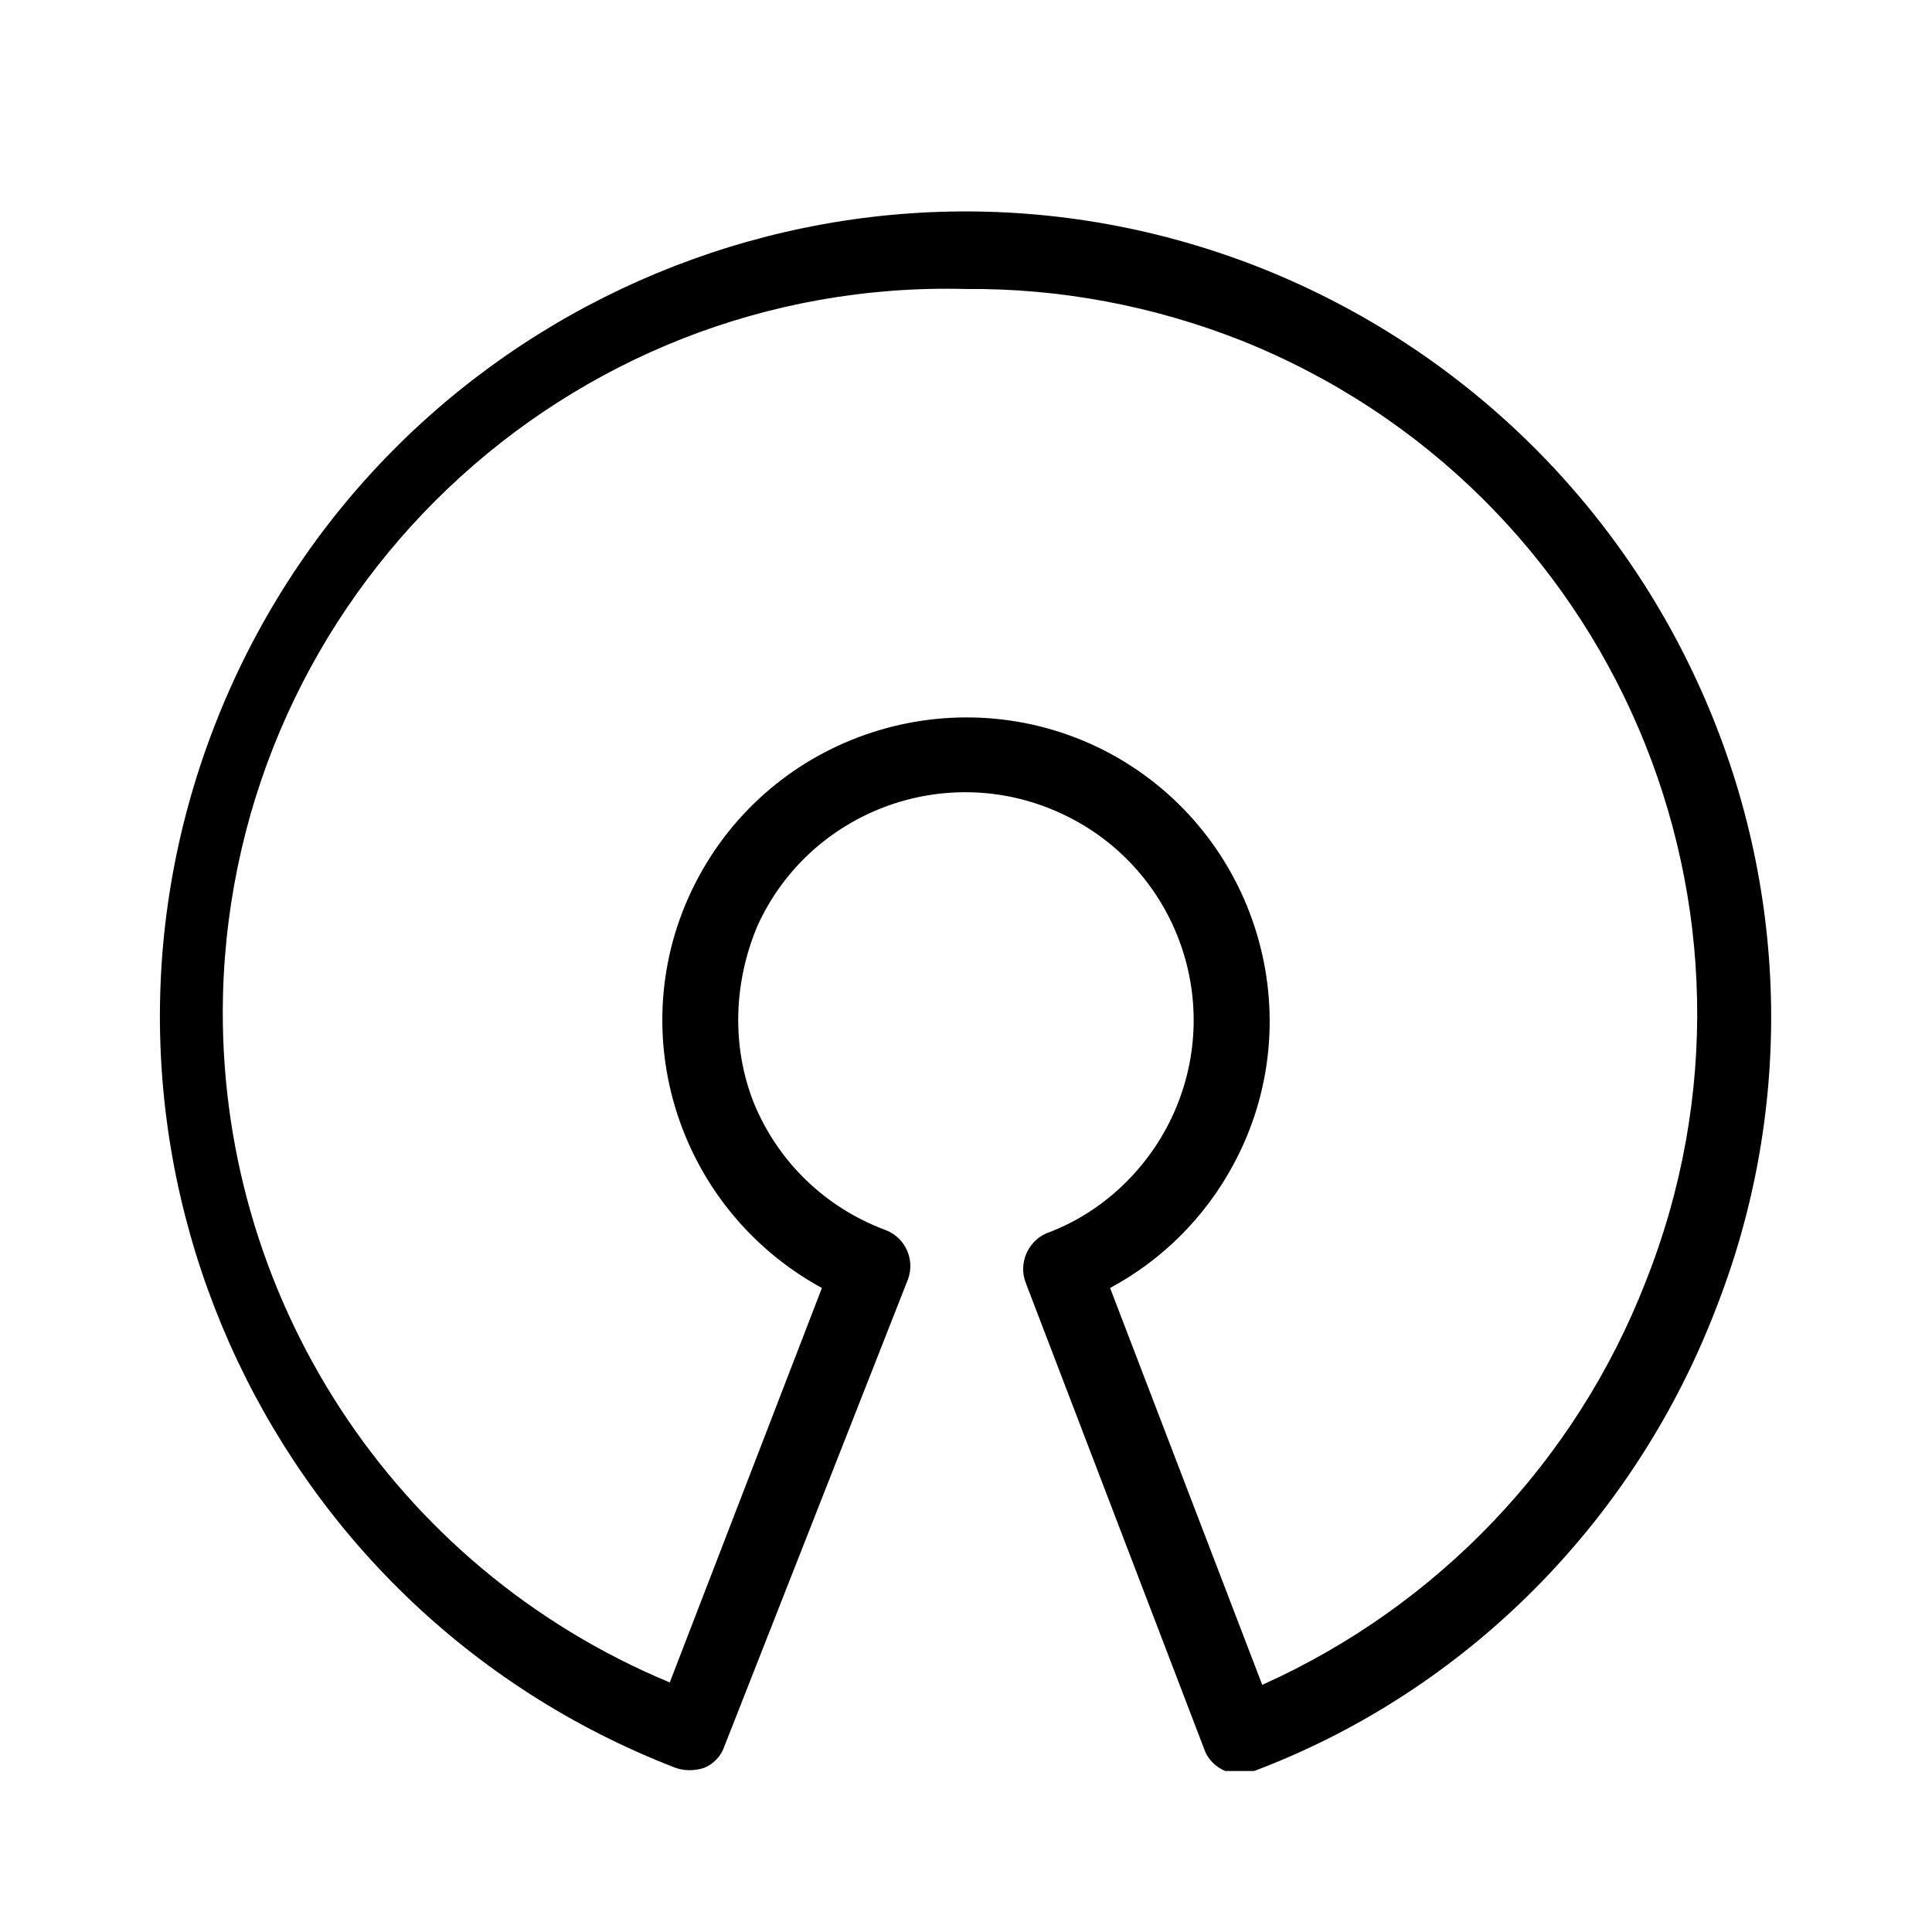
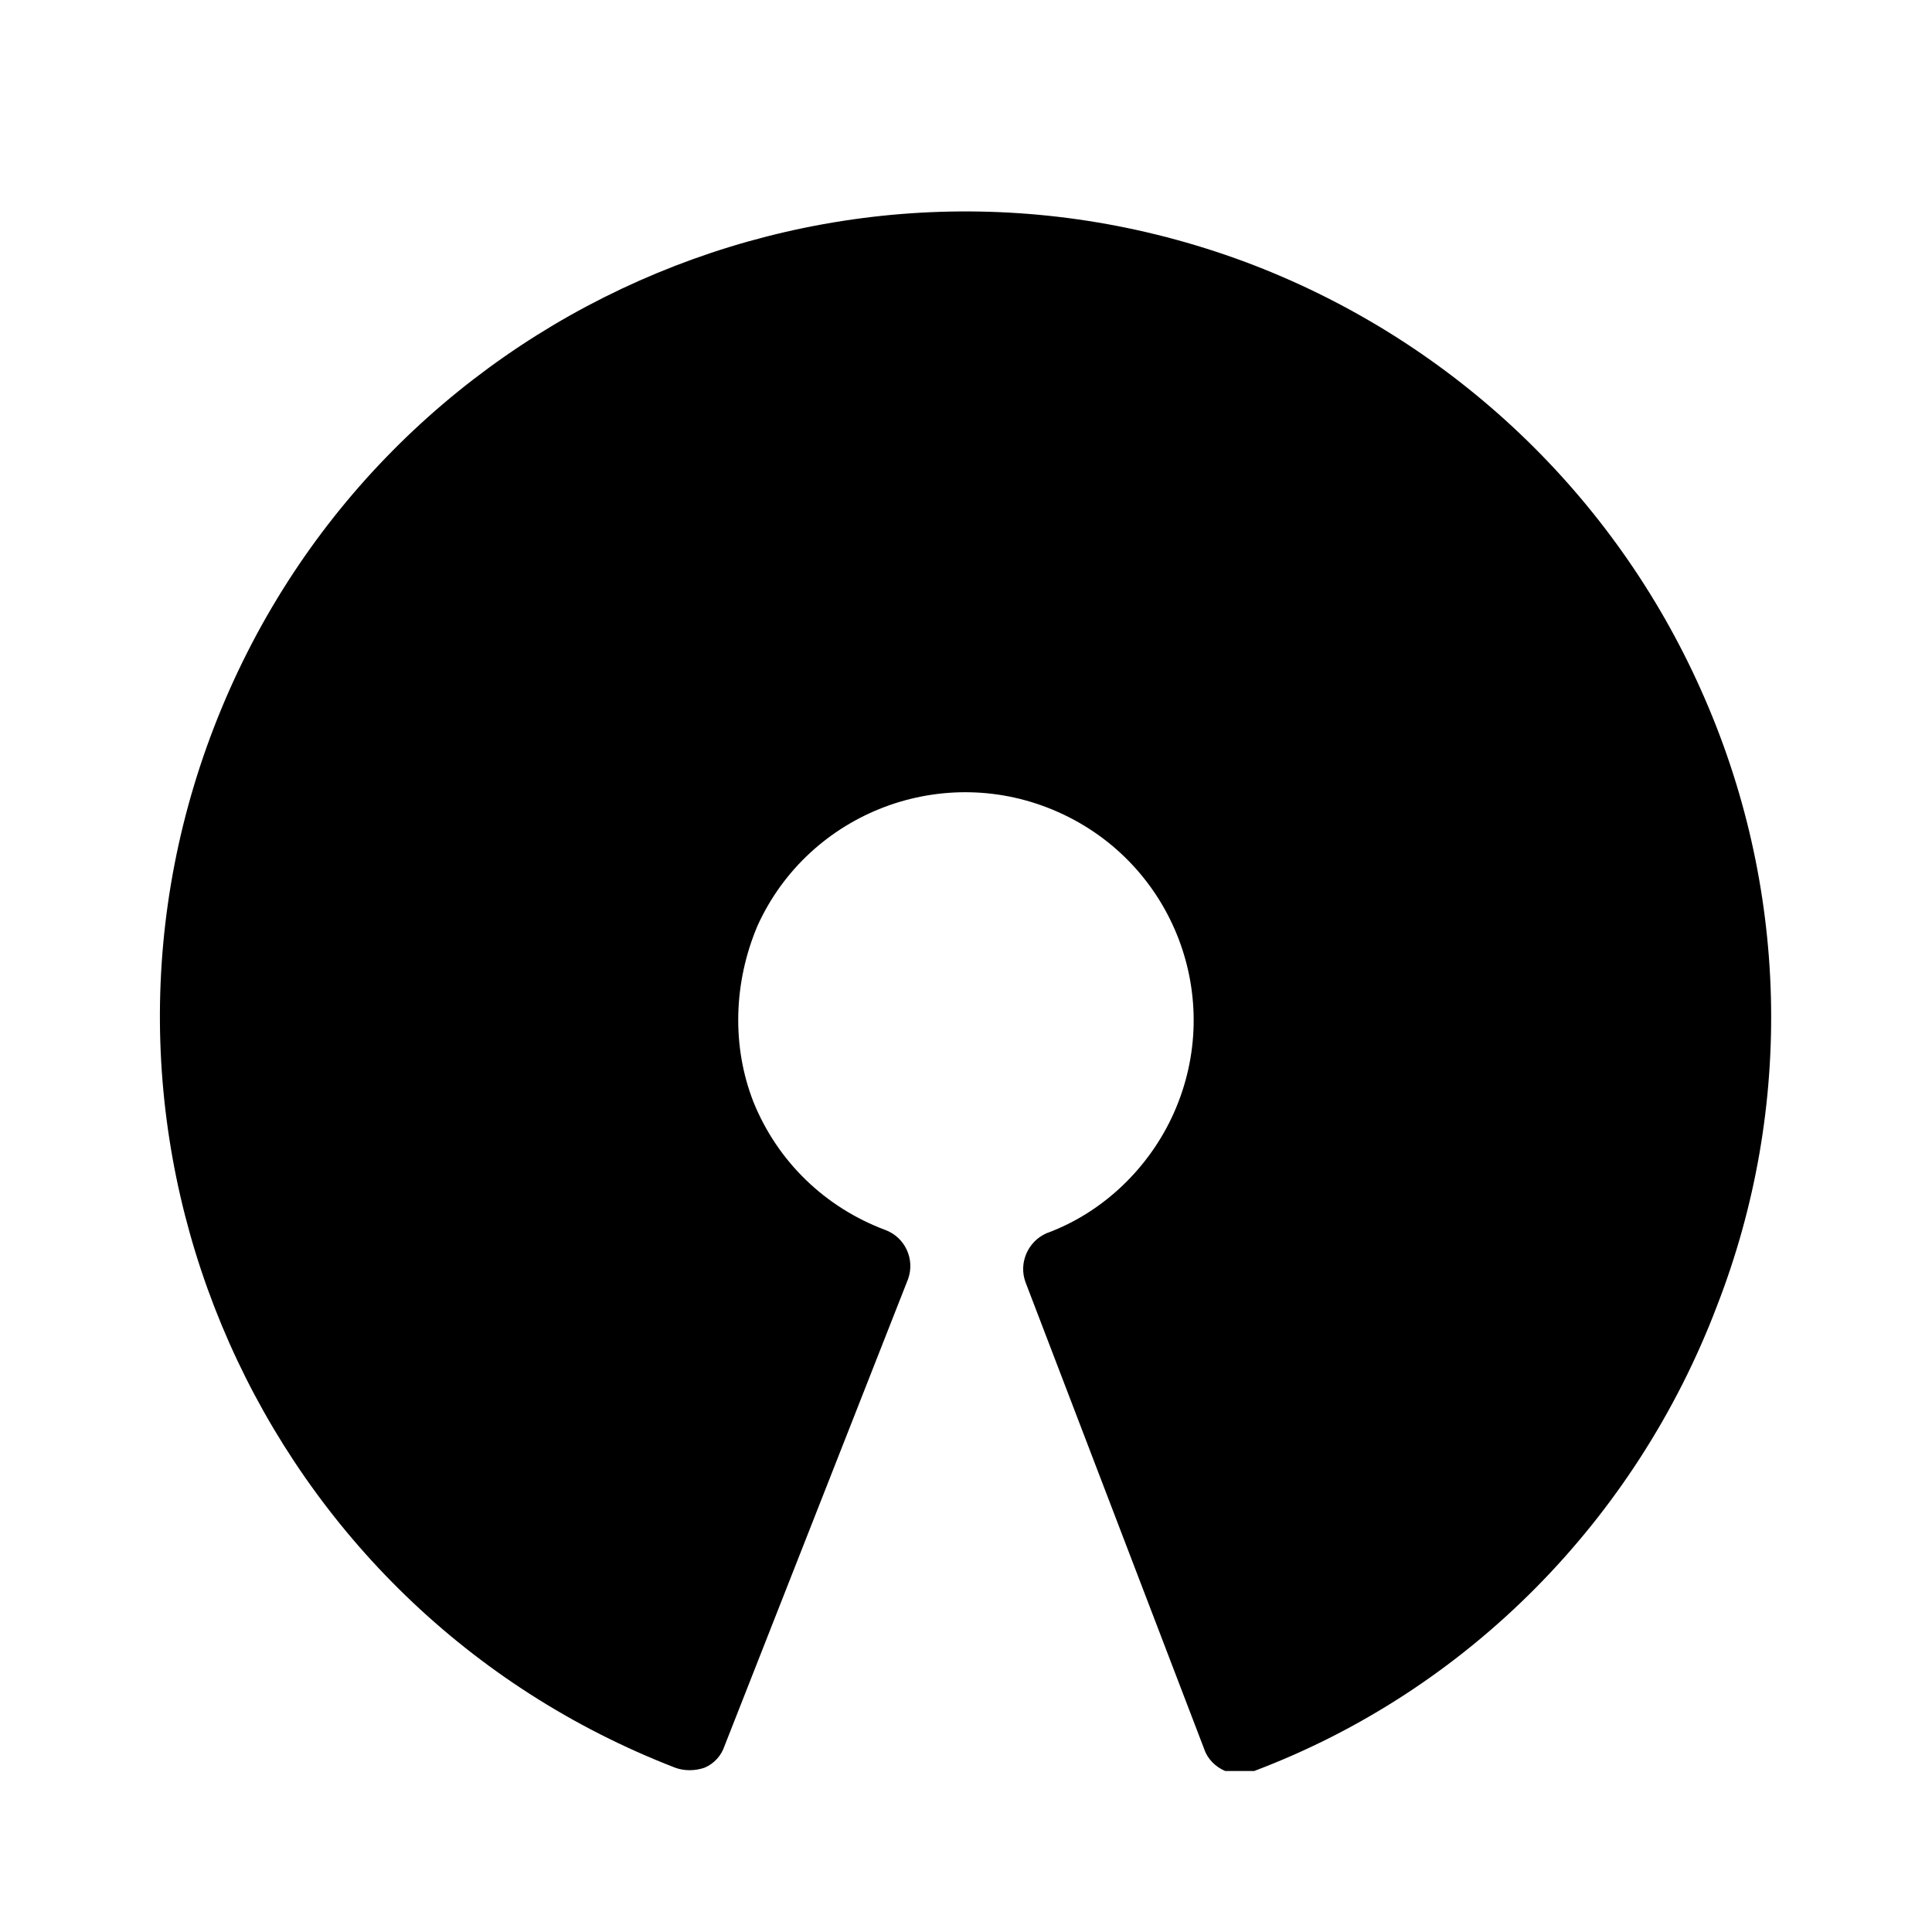
<svg xmlns="http://www.w3.org/2000/svg" version="1.1" id="mdi-open-source-initiative" width="24" height="24" viewBox="0 0 24 24">
-   <path d="M15.41,22C15.35,22 15.28,22 15.22,22C15.1,21.95 15,21.85 14.96,21.73L12.74,15.93C12.65,15.69 12.77,15.42 13,15.32C13.71,15.06 14.28,14.5 14.58,13.83C15.22,12.4 14.58,10.73 13.15,10.09C11.72,9.45 10.05,10.09 9.41,11.5C9.11,12.21 9.09,13 9.36,13.69C9.66,14.43 10.25,15 11,15.28C11.24,15.37 11.37,15.64 11.28,15.89L9,21.69C8.96,21.81 8.87,21.91 8.75,21.96C8.63,22 8.5,22 8.39,21.96C3.24,19.97 0.67,14.18 2.66,9.03C4.65,3.88 10.44,1.31 15.59,3.3C18.06,4.26 20.05,6.15 21.13,8.57C22.22,11 22.29,13.75 21.33,16.22C20.32,18.88 18.23,21 15.58,22C15.5,22 15.47,22 15.41,22M12,3.59C7.03,3.46 2.9,7.39 2.77,12.36C2.68,16.08 4.88,19.47 8.32,20.9L10.21,16C8.38,15 7.69,12.72 8.68,10.89C9.67,9.06 11.96,8.38 13.79,9.36C15.62,10.35 16.31,12.64 15.32,14.47C14.97,15.12 14.44,15.65 13.79,16L15.68,20.93C17.86,19.95 19.57,18.16 20.44,15.93C22.28,11.31 20.04,6.08 15.42,4.23C14.33,3.8 13.17,3.58 12,3.59Z" />
+   <path d="m15.41 22h-0.19c-0.12-0.05-0.22-0.15-0.26-0.27l-2.22-5.8c-0.09-0.24 0.03-0.51 0.26-0.61 0.71-0.26 1.28-0.82 1.58-1.49 0.64-1.43 0-3.1-1.43-3.74s-3.1 0-3.74 1.41c-0.3 0.71-0.32 1.5-0.05 2.19 0.3 0.74 0.89 1.31 1.64 1.59 0.24 0.09 0.37 0.36 0.28 0.61l-2.28 5.8c-0.04 0.12-0.13 0.22-0.25 0.27-0.12 0.04-0.25 0.04-0.36 0-5.15-1.99-7.72-7.78-5.73-12.93s7.78-7.72 12.93-5.73c2.47 0.96 4.46 2.85 5.54 5.27 1.09 2.43 1.16 5.18 0.2 7.65-1.01 2.66-3.1 4.78-5.75 5.78h-0.17" />
</svg>
